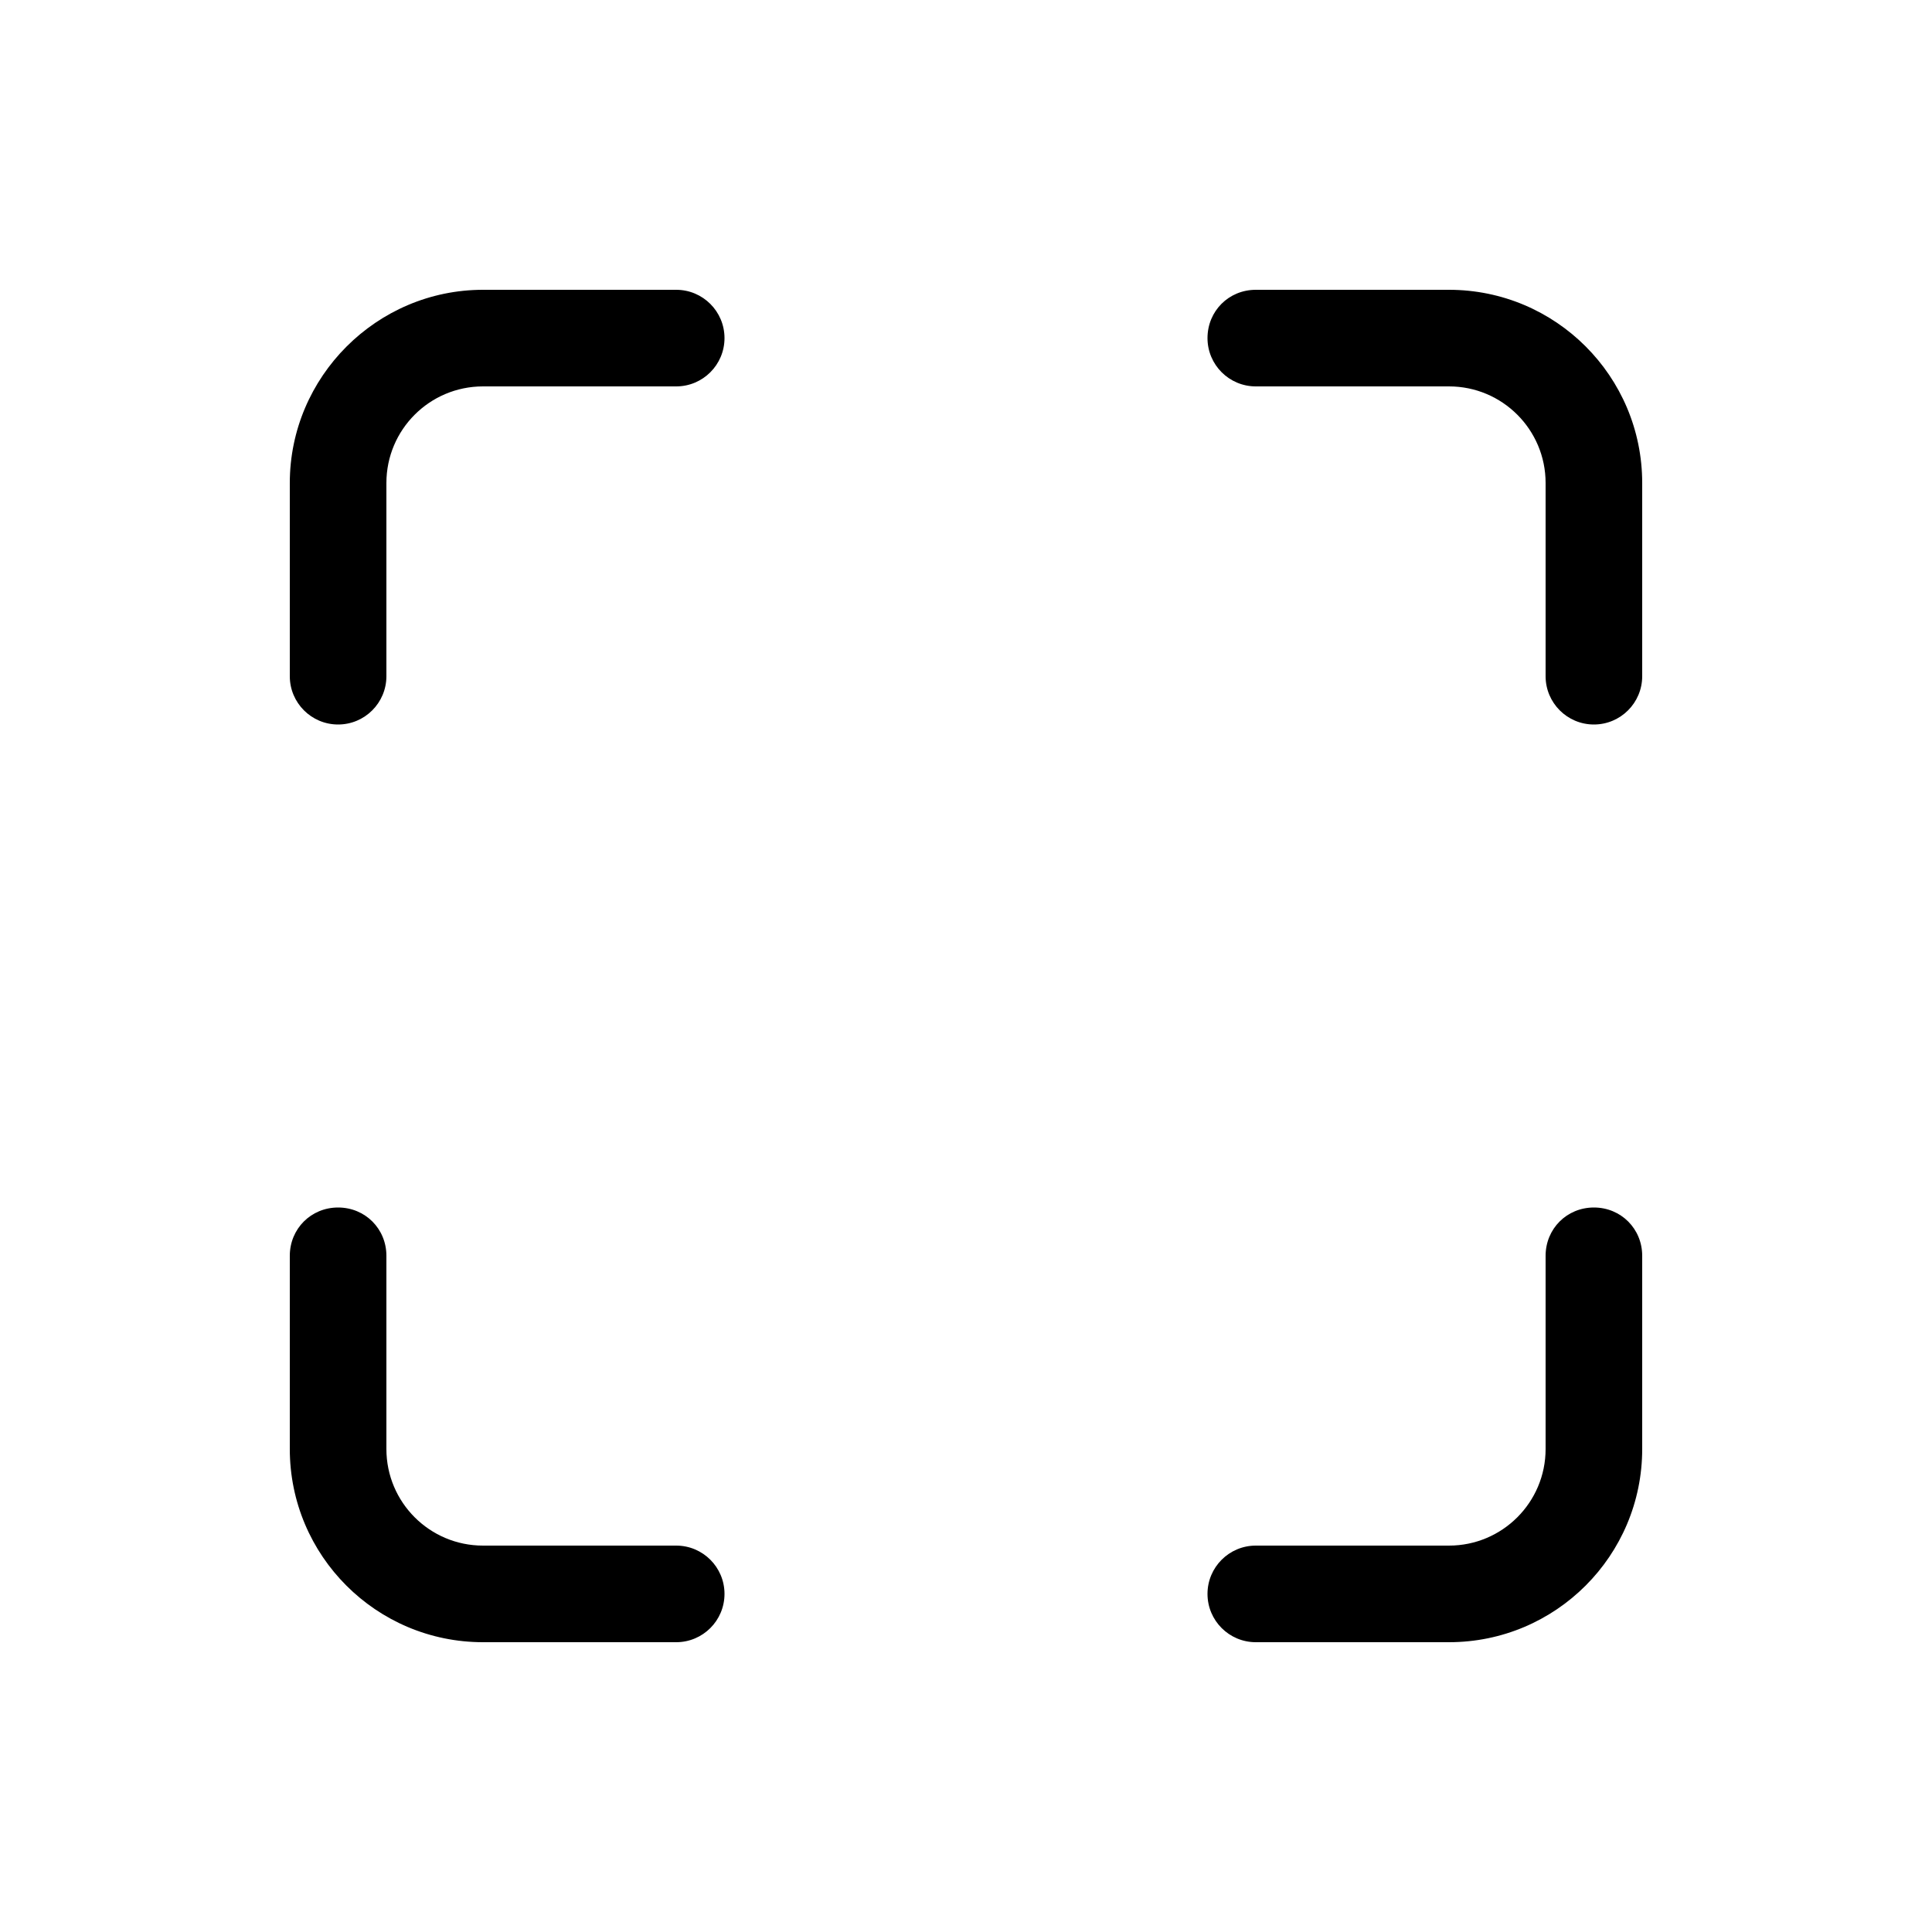
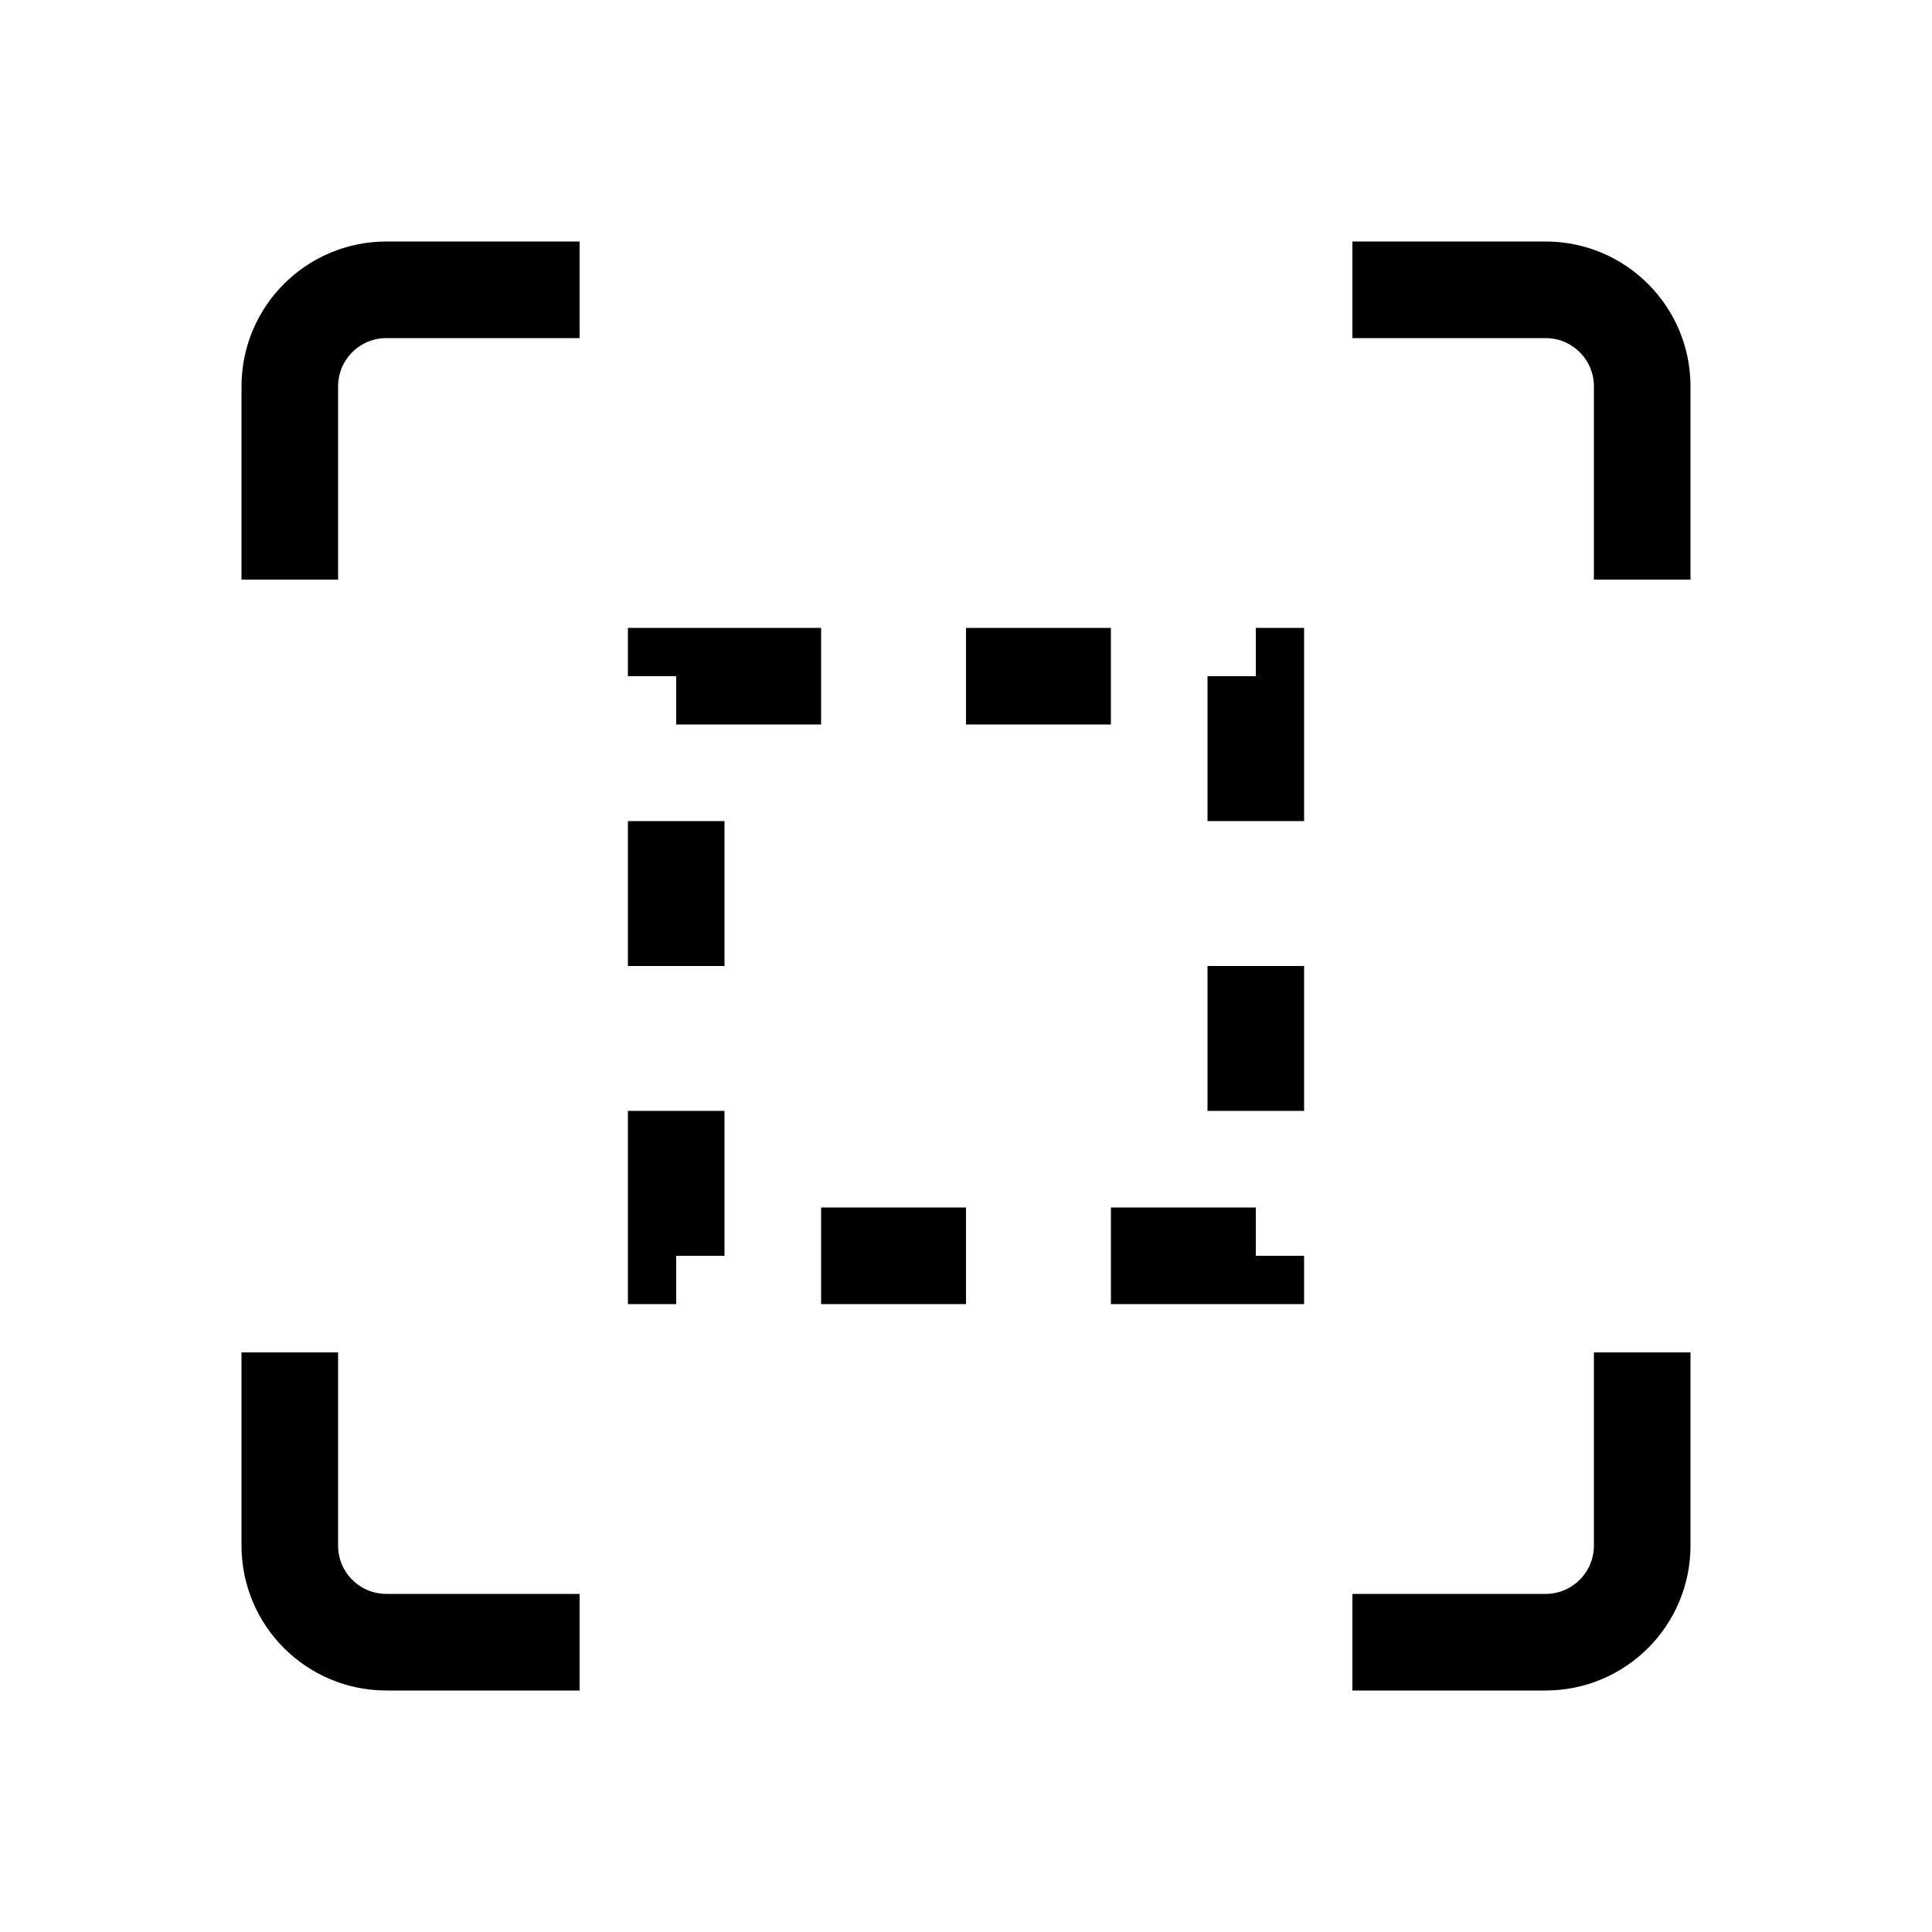
<svg xmlns="http://www.w3.org/2000/svg" width="20" height="20" viewBox="0 0 20 20">
-   <path d="M3 5c0-1.1.9-2 2-2h2a.5.5 0 0 1 0 1H5a1 1 0 0 0-1 1v2a.5.5 0 0 1-1 0zm9.5-1.5c0-.28.22-.5.5-.5h2a2 2 0 0 1 2 2v2a.5.5 0 0 1-1 0V5a1 1 0 0 0-1-1h-2a.5.5 0 0 1-.5-.5m-9 9c.28 0 .5.22.5.5v2a1 1 0 0 0 1 1h2a.5.5 0 0 1 0 1H5a2 2 0 0 1-2-2v-2c0-.28.22-.5.5-.5m13 0c.28 0 .5.22.5.5v2a2 2 0 0 1-2 2h-2a.5.5 0 0 1 0-1h2a1 1 0 0 0 1-1v-2c0-.28.22-.5.5-.5" />
+   <path d="M3 6V4a1 1 0 0 1 1-1h2M14 3h2a1 1 0 0 1 1 1v2M17 14v2a1 1 0 0 1-1 1h-2M6 17H4a1 1 0 0 1-1-1v-2" stroke="currentColor" stroke-width="1" fill="none" />
+   <path d="M7 7h6v6H7z" stroke="currentColor" stroke-width="1" fill="none" stroke-dasharray="1.5 1.5" />
</svg>
